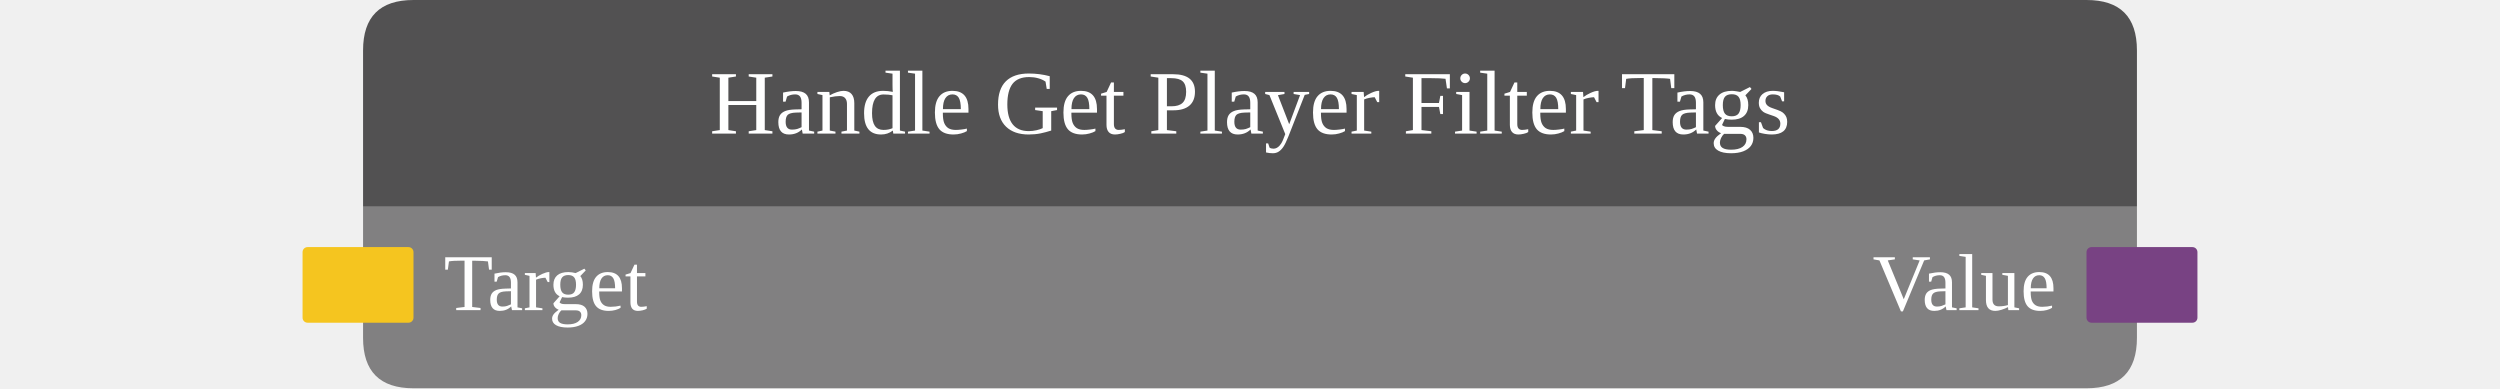
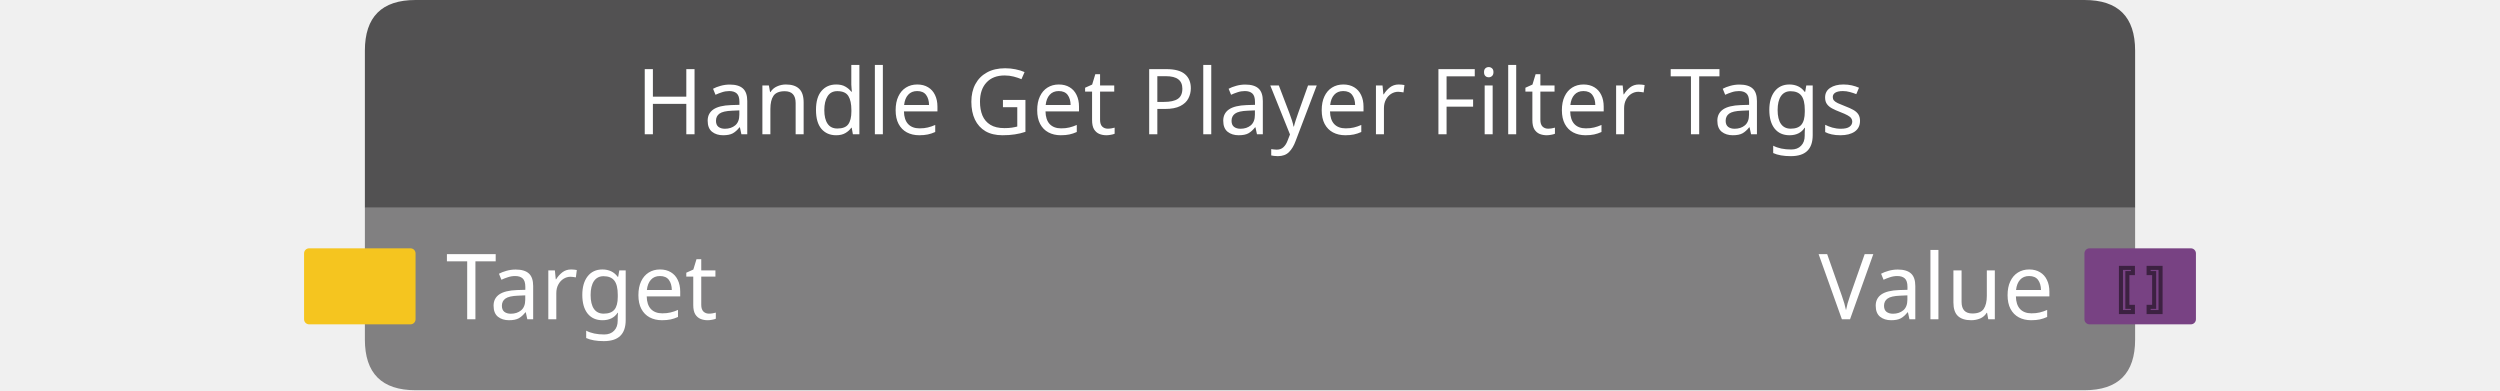
- <svg xmlns="http://www.w3.org/2000/svg" width="495.78" height="77" viewbox="0 0 495.78 77">
-   <path fill="#818081" d="M72, 41 v26 q0,10,10,10 h331.78 q10,0,10,-10 v-26 h351.78" />
+ <svg xmlns="http://www.w3.org/2000/svg" width="493.312" height="77" viewbox="0 0 493.312 77">
+   <defs>
+     <style>.ubuntu {font-family: 'Ubuntu', sans-serif;}</style>
+   </defs>
+   <path fill="#818081" d="M72, 41 v26 q0,10,10,10 h329.312 q10,0,10,-10 v-26 h349.312" />
  <rect x="60" y="49" width="22" height="15" rx="1" fill="#F5C51F" />
-   <text x="88" y="61.5" fill="white" text-anchor="start" font-size="medium" class="uwuntu">Target</text>
-   <rect x="413.78" y="49" width="22" height="15" rx="1" fill="#784283" />
-   <text x="407.78" y="61.5" fill="white" text-anchor="end" font-size="medium" class="uwuntu">Value</text>
-   <path d="M72, 41 v-31 q0,-10,10,-10 h331.78 q10,0,10,10 v31 h-351.78" fill="#525152" />
-   <text x="247.89" y="26.5" fill="white" text-anchor="middle" font-size="18px" class="uwuntu">Handle Get Player Filter Tags</text>
+   <text x="88" y="63" fill="white" text-anchor="start" font-size="18px" class="ubuntu">Target</text>
+   <rect x="411.312" y="49" width="22" height="15" rx="1" fill="#784283" />
+   <text x="421.312" y="50" fill="white" font-size="10px" font-weight="bold" class="ubuntu">
+     <tspan x="417.812" dy="10" class="ubuntu" style="fill:none;fill-opacity:1;stroke:#000000;stroke-width:0.8px;stroke-linecap:butt;stroke-linejoin:miter;stroke-opacity:0.5;">[ ]</tspan>
+   </text>
+   <text x="405.312" y="63" fill="white" text-anchor="end" font-size="18px" class="ubuntu">Value</text>
+   <path d="M72, 41 v-31 q0,-10,10,-10 h329.312 q10,0,10,10 v31 h-349.312" fill="#525152" />
+   <text text-anchor="middle" fill="white" font-size="18px" x="246.656" y="26.5" class="ubuntu">Handle Get Player Filter Tags</text>
</svg>
